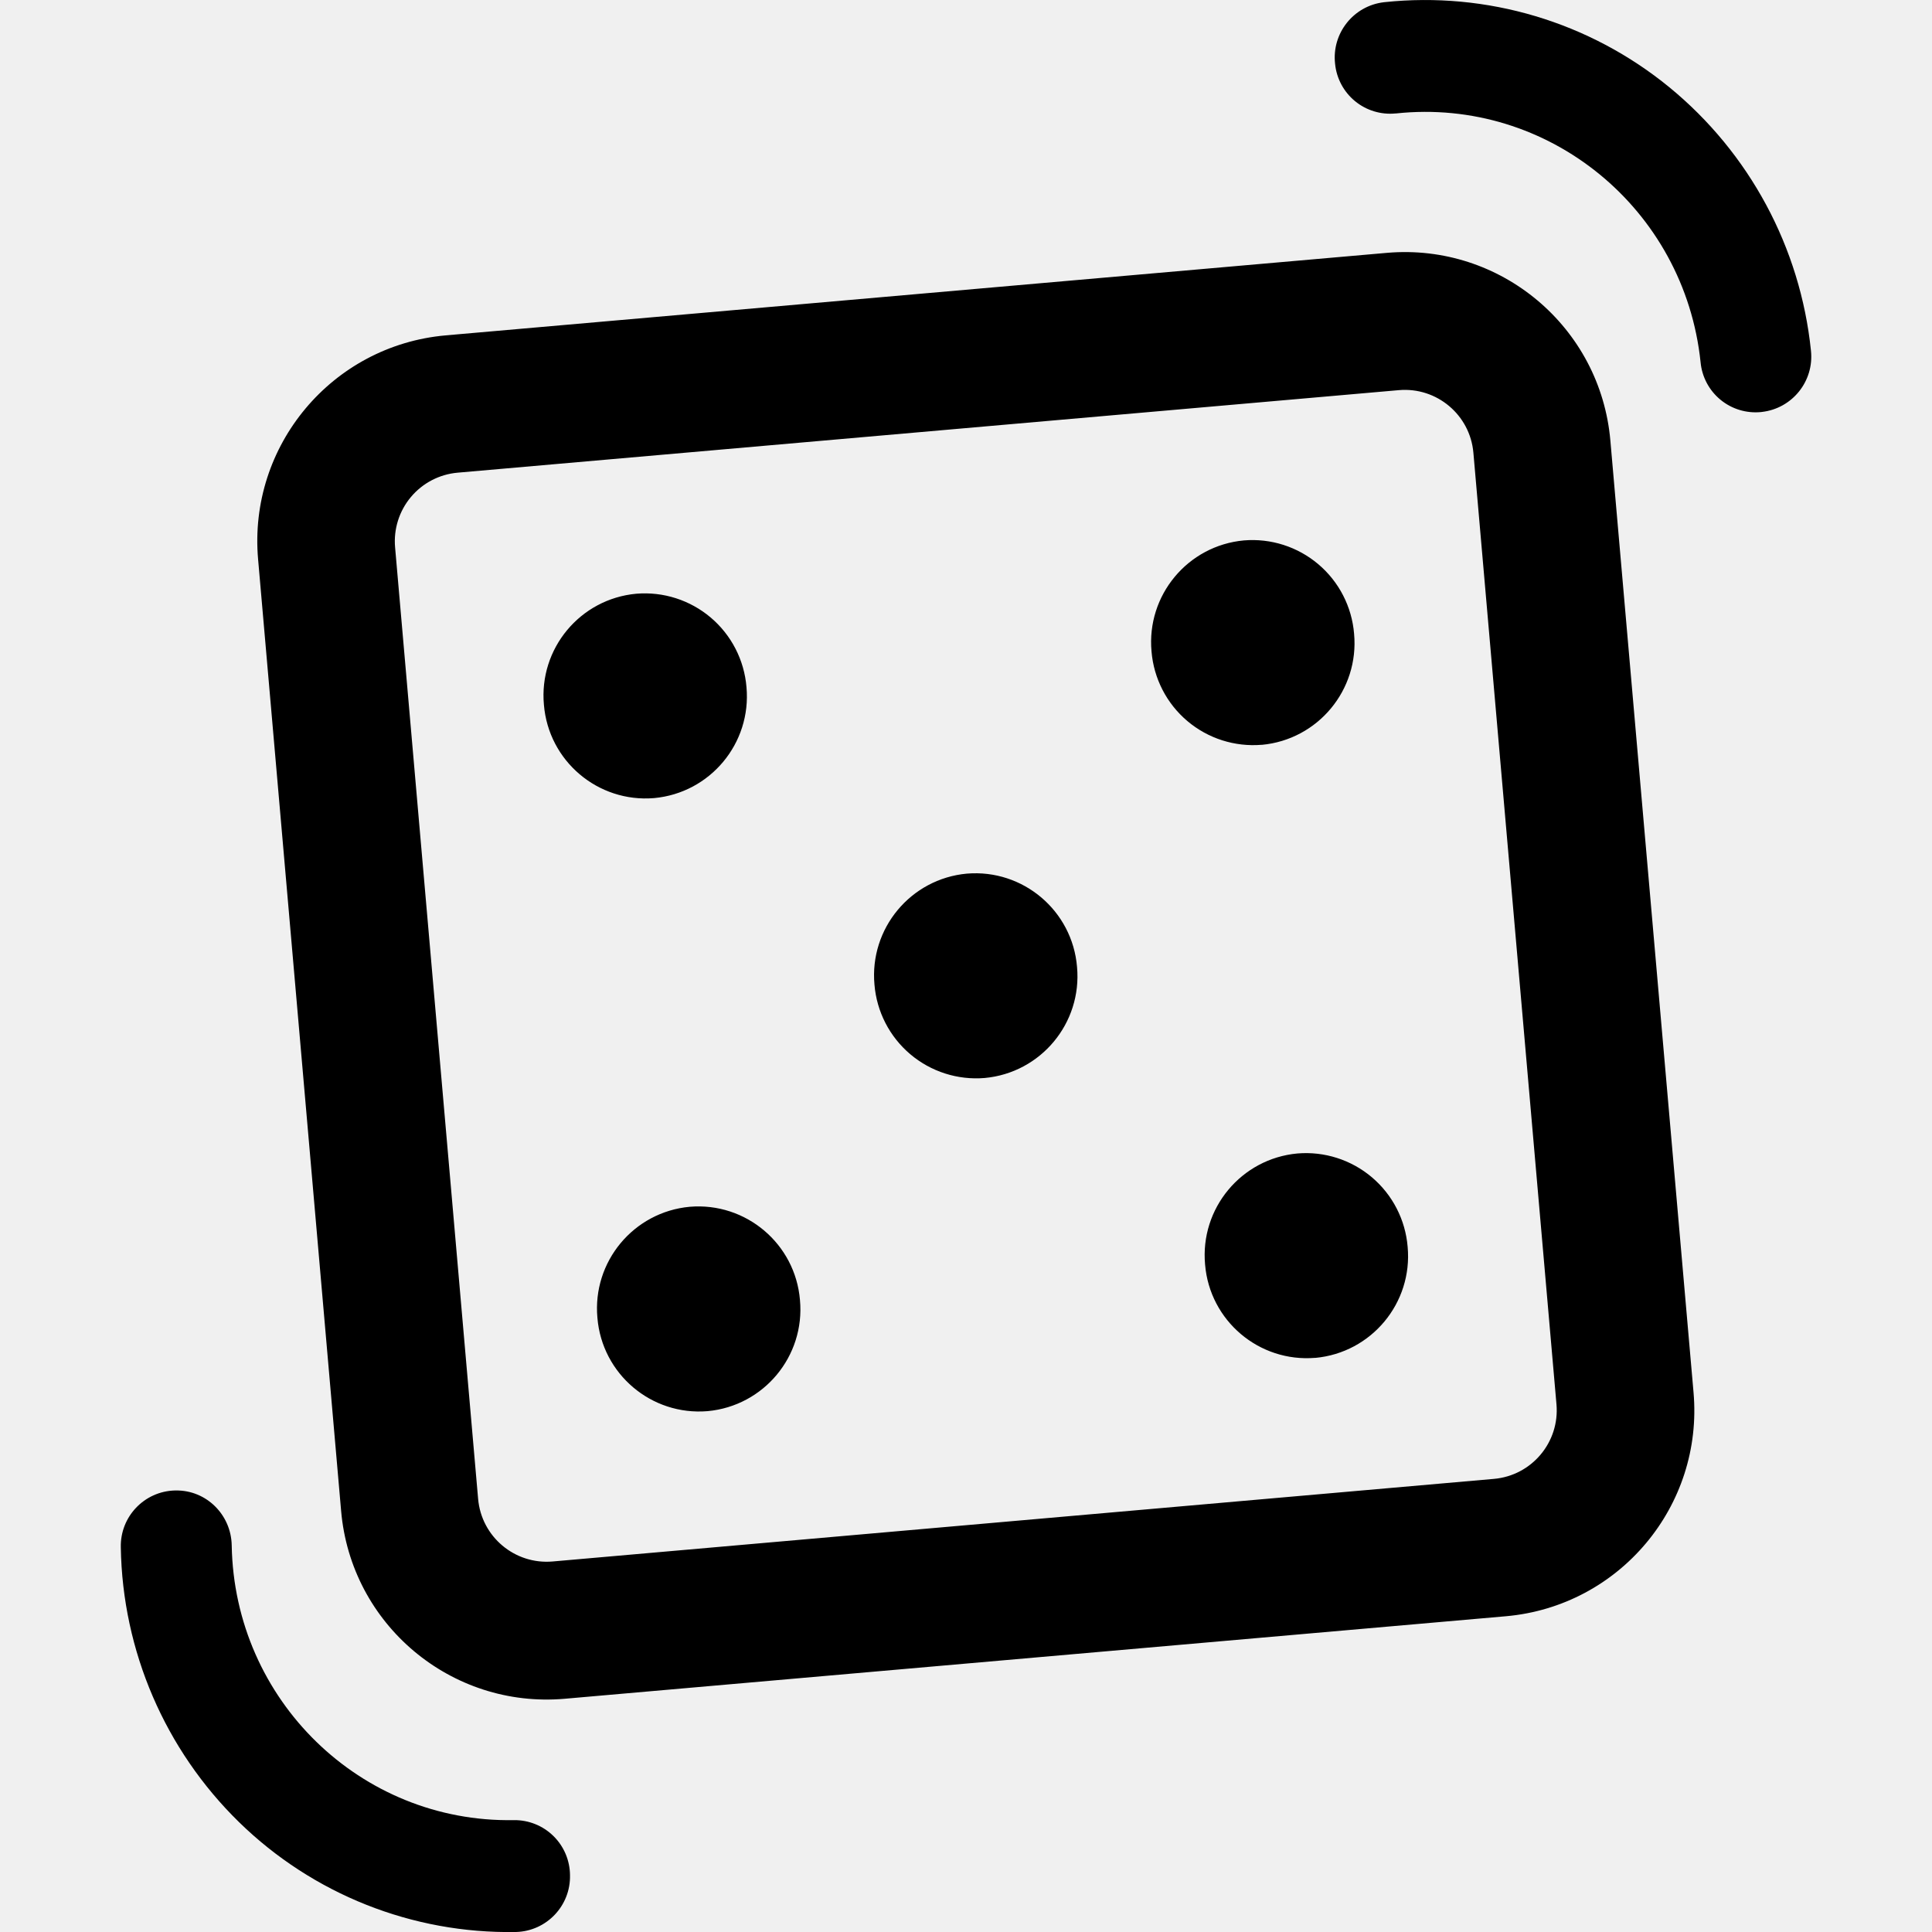
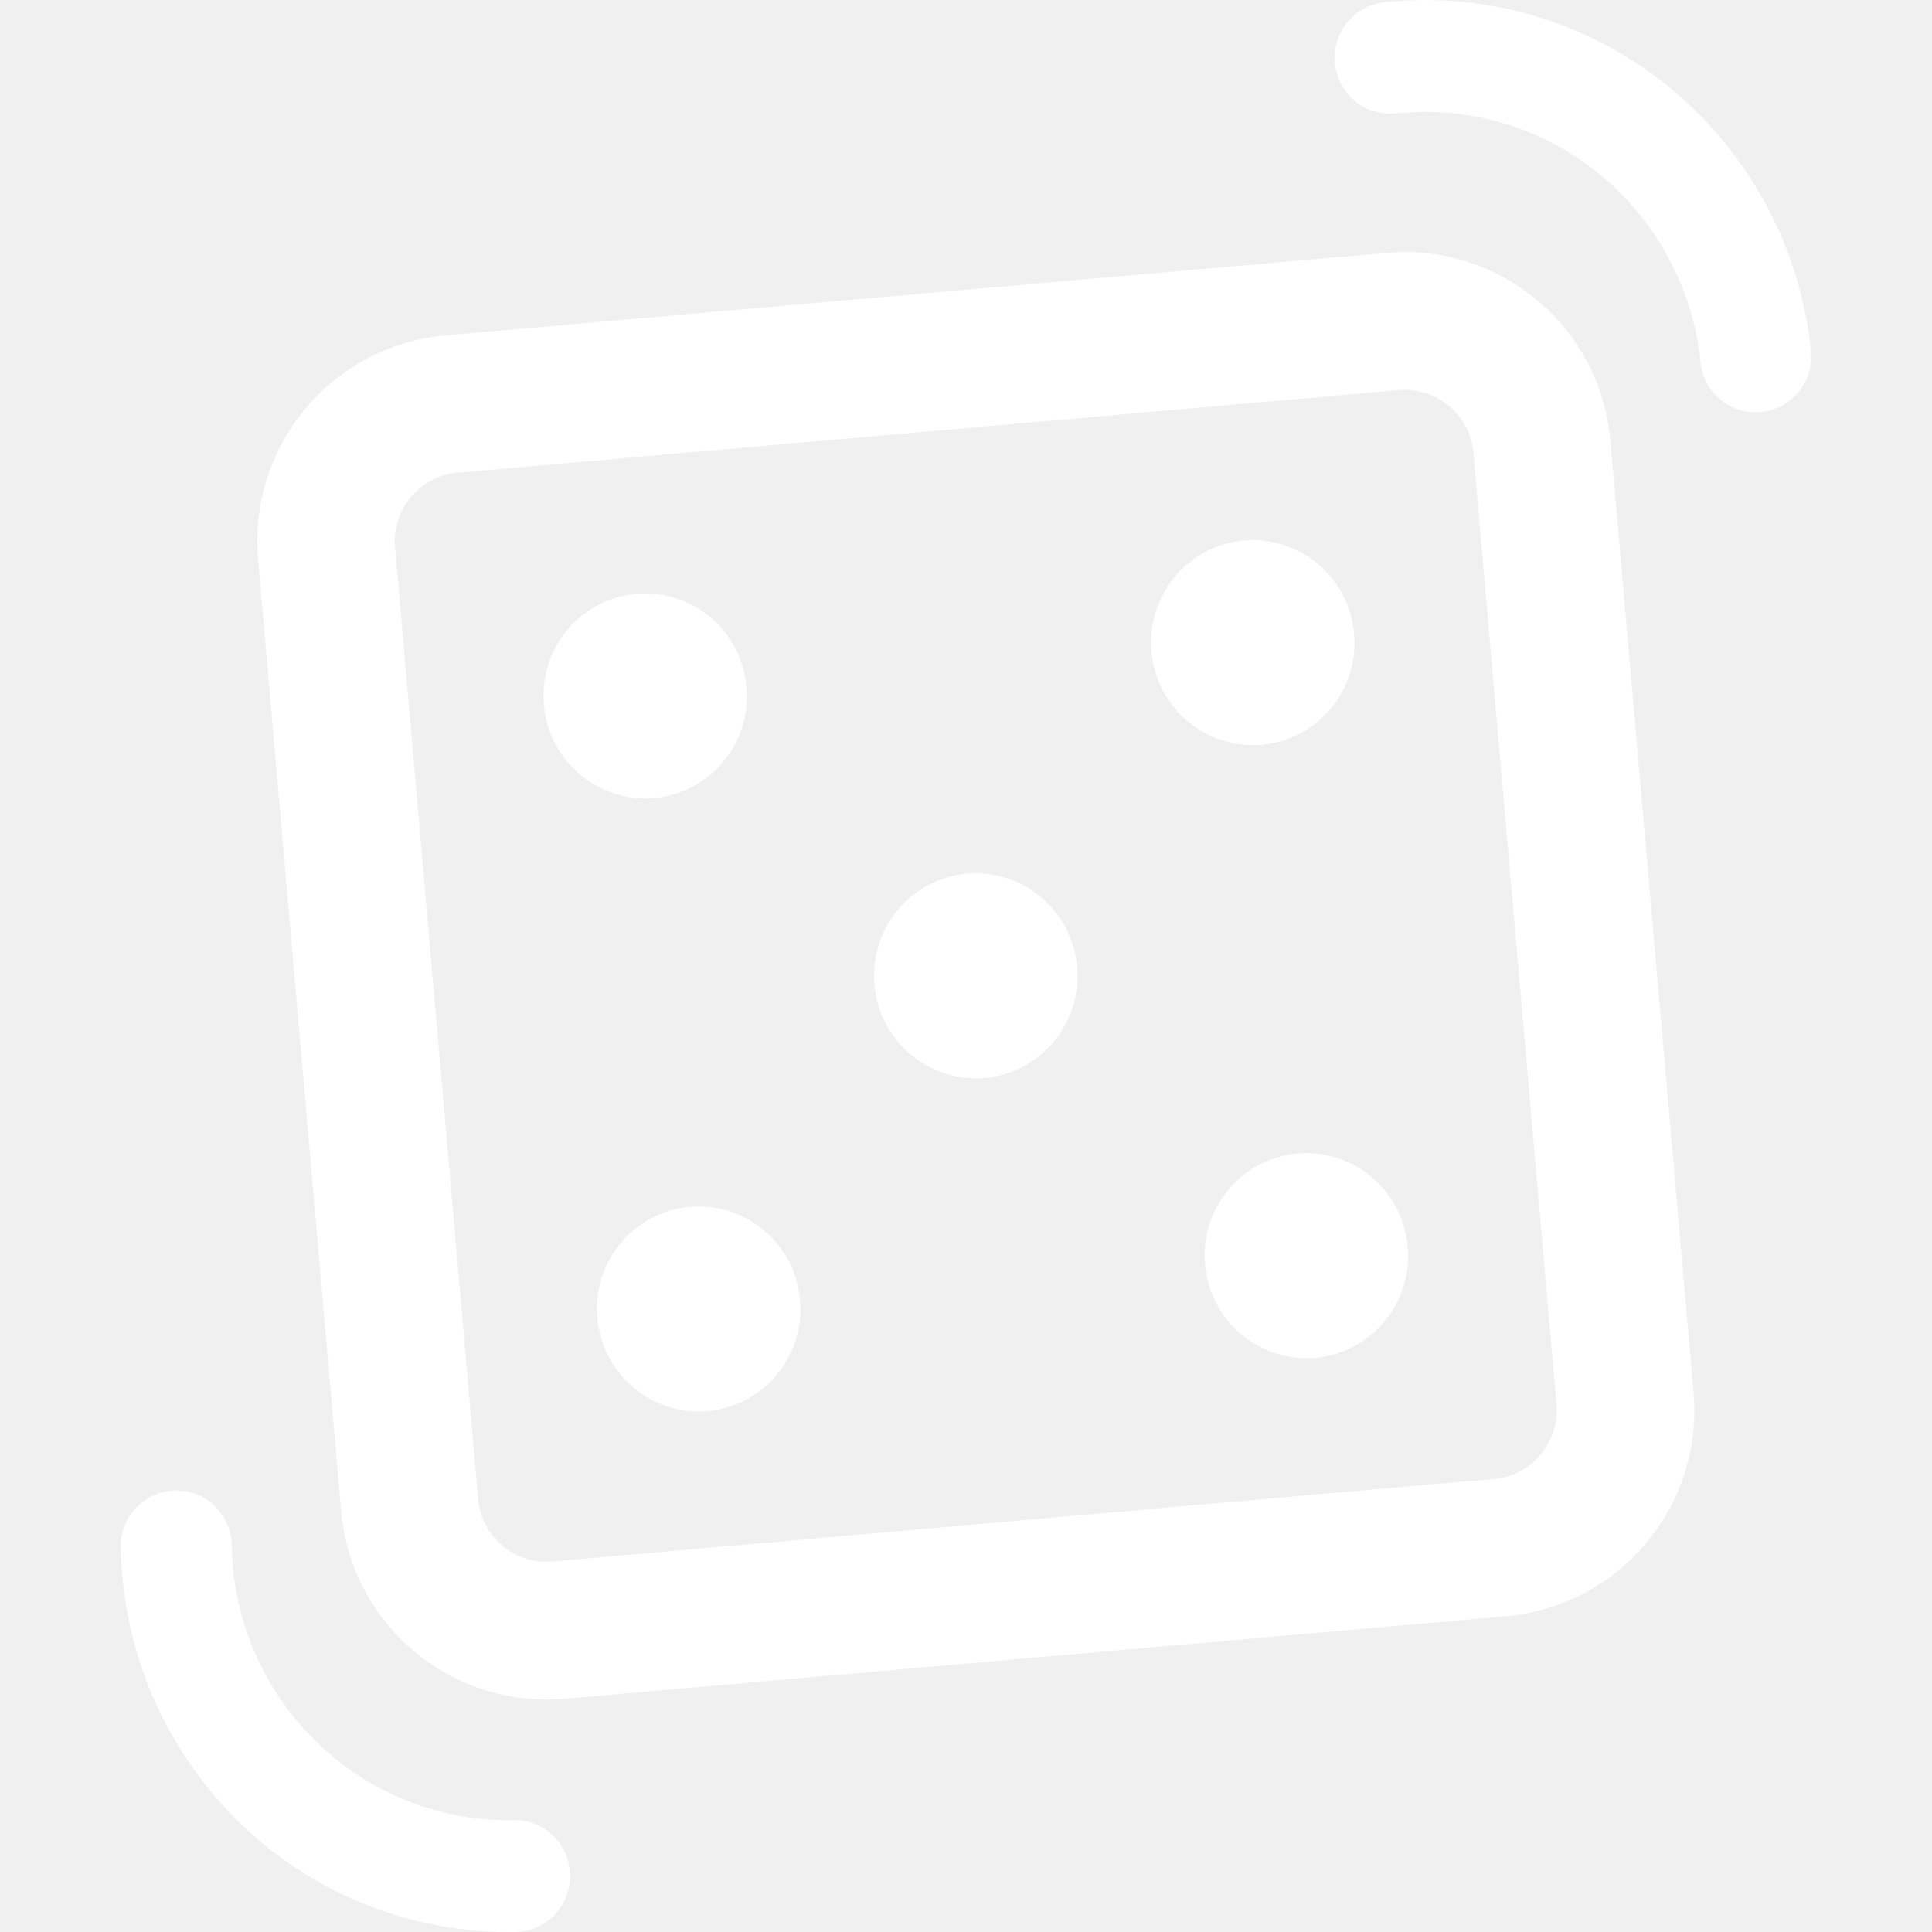
<svg xmlns="http://www.w3.org/2000/svg" width="32" height="32" viewBox="0 0 32 32">
-   <path fill="currentcolor" fill-rule="nonzero" stroke="none" stroke-width="1" d="M7.38 5.555l15.592-1.367A3.419 3.419 0 0126.673 7.3L28.05 23.06a3.422 3.422 0 01-3.106 3.71L9.352 28.137a3.419 3.419 0 01-3.702-3.113L4.275 9.265a3.422 3.422 0 013.106-3.71zm.2 2.274a1.14 1.14 0 00-1.036 1.237l1.375 15.759a1.14 1.14 0 001.234 1.038l15.591-1.368a1.14 1.14 0 001.036-1.236l-1.376-15.76a1.14 1.14 0 00-1.234-1.037L7.58 7.829zm3.254 5.39a1.69 1.69 0 01-1.825-1.545 1.692 1.692 0 011.53-1.84 1.69 1.69 0 011.825 1.546 1.692 1.692 0 01-1.53 1.839zm10.065-.883a1.69 1.69 0 01-1.826-1.545 1.692 1.692 0 011.53-1.84 1.69 1.69 0 011.825 1.546 1.692 1.692 0 01-1.53 1.84zM11.72 23.373a1.69 1.69 0 01-1.825-1.545 1.692 1.692 0 011.53-1.84 1.69 1.69 0 011.825 1.545 1.692 1.692 0 01-1.53 1.84zm10.065-.883a1.69 1.69 0 01-1.825-1.545 1.692 1.692 0 011.53-1.84 1.69 1.69 0 011.825 1.546 1.692 1.692 0 01-1.53 1.84zm-5.476-4.635a1.69 1.69 0 01-1.825-1.546 1.692 1.692 0 011.53-1.839 1.69 1.69 0 011.825 1.545 1.692 1.692 0 01-1.53 1.84zM29.183 6.823l-.015.002A.915.915 0 0128.167 6c-.265-2.544-2.523-4.39-5.045-4.121h-.007a.916.916 0 01-1.002-.824.922.922 0 01.808-1.018h.002l.007-.001a6.387 6.387 0 014.718 1.408 6.498 6.498 0 012.347 4.363.922.922 0 01-.812 1.016zM8.547 32h-.008a6.395 6.395 0 01-4.578-1.818 6.51 6.51 0 01-1.96-4.553.92.92 0 01.895-.942h.016c.503-.008.917.4.926.91.044 2.559 2.134 4.595 4.67 4.55h.006a.918.918 0 01.927.91.92.92 0 01-.894.943z" />
+   <path fill="white" fill-rule="nonzero" stroke="none" stroke-width="1" d="M7.38 5.555l15.592-1.367A3.419 3.419 0 0126.673 7.3L28.05 23.06a3.422 3.422 0 01-3.106 3.71L9.352 28.137a3.419 3.419 0 01-3.702-3.113L4.275 9.265a3.422 3.422 0 013.106-3.71zm.2 2.274a1.14 1.14 0 00-1.036 1.237l1.375 15.759a1.14 1.14 0 001.234 1.038l15.591-1.368a1.14 1.14 0 001.036-1.236l-1.376-15.76a1.14 1.14 0 00-1.234-1.037L7.58 7.829zm3.254 5.39a1.69 1.69 0 01-1.825-1.545 1.692 1.692 0 011.53-1.84 1.69 1.69 0 011.825 1.546 1.692 1.692 0 01-1.53 1.839zm10.065-.883a1.69 1.69 0 01-1.826-1.545 1.692 1.692 0 011.53-1.84 1.69 1.69 0 011.825 1.546 1.692 1.692 0 01-1.53 1.84zM11.72 23.373a1.69 1.69 0 01-1.825-1.545 1.692 1.692 0 011.53-1.84 1.69 1.69 0 011.825 1.545 1.692 1.692 0 01-1.53 1.84zm10.065-.883a1.69 1.69 0 01-1.825-1.545 1.692 1.692 0 011.53-1.84 1.69 1.69 0 011.825 1.546 1.692 1.692 0 01-1.53 1.84zm-5.476-4.635a1.69 1.69 0 01-1.825-1.546 1.692 1.692 0 011.53-1.839 1.69 1.69 0 011.825 1.545 1.692 1.692 0 01-1.53 1.84zM29.183 6.823l-.015.002A.915.915 0 0128.167 6c-.265-2.544-2.523-4.39-5.045-4.121h-.007a.916.916 0 01-1.002-.824.922.922 0 01.808-1.018h.002l.007-.001a6.387 6.387 0 014.718 1.408 6.498 6.498 0 012.347 4.363.922.922 0 01-.812 1.016zM8.547 32h-.008a6.395 6.395 0 01-4.578-1.818 6.51 6.51 0 01-1.96-4.553.92.92 0 01.895-.942h.016c.503-.008.917.4.926.91.044 2.559 2.134 4.595 4.67 4.55h.006a.918.918 0 01.927.91.92.92 0 01-.894.943z" />
</svg>
